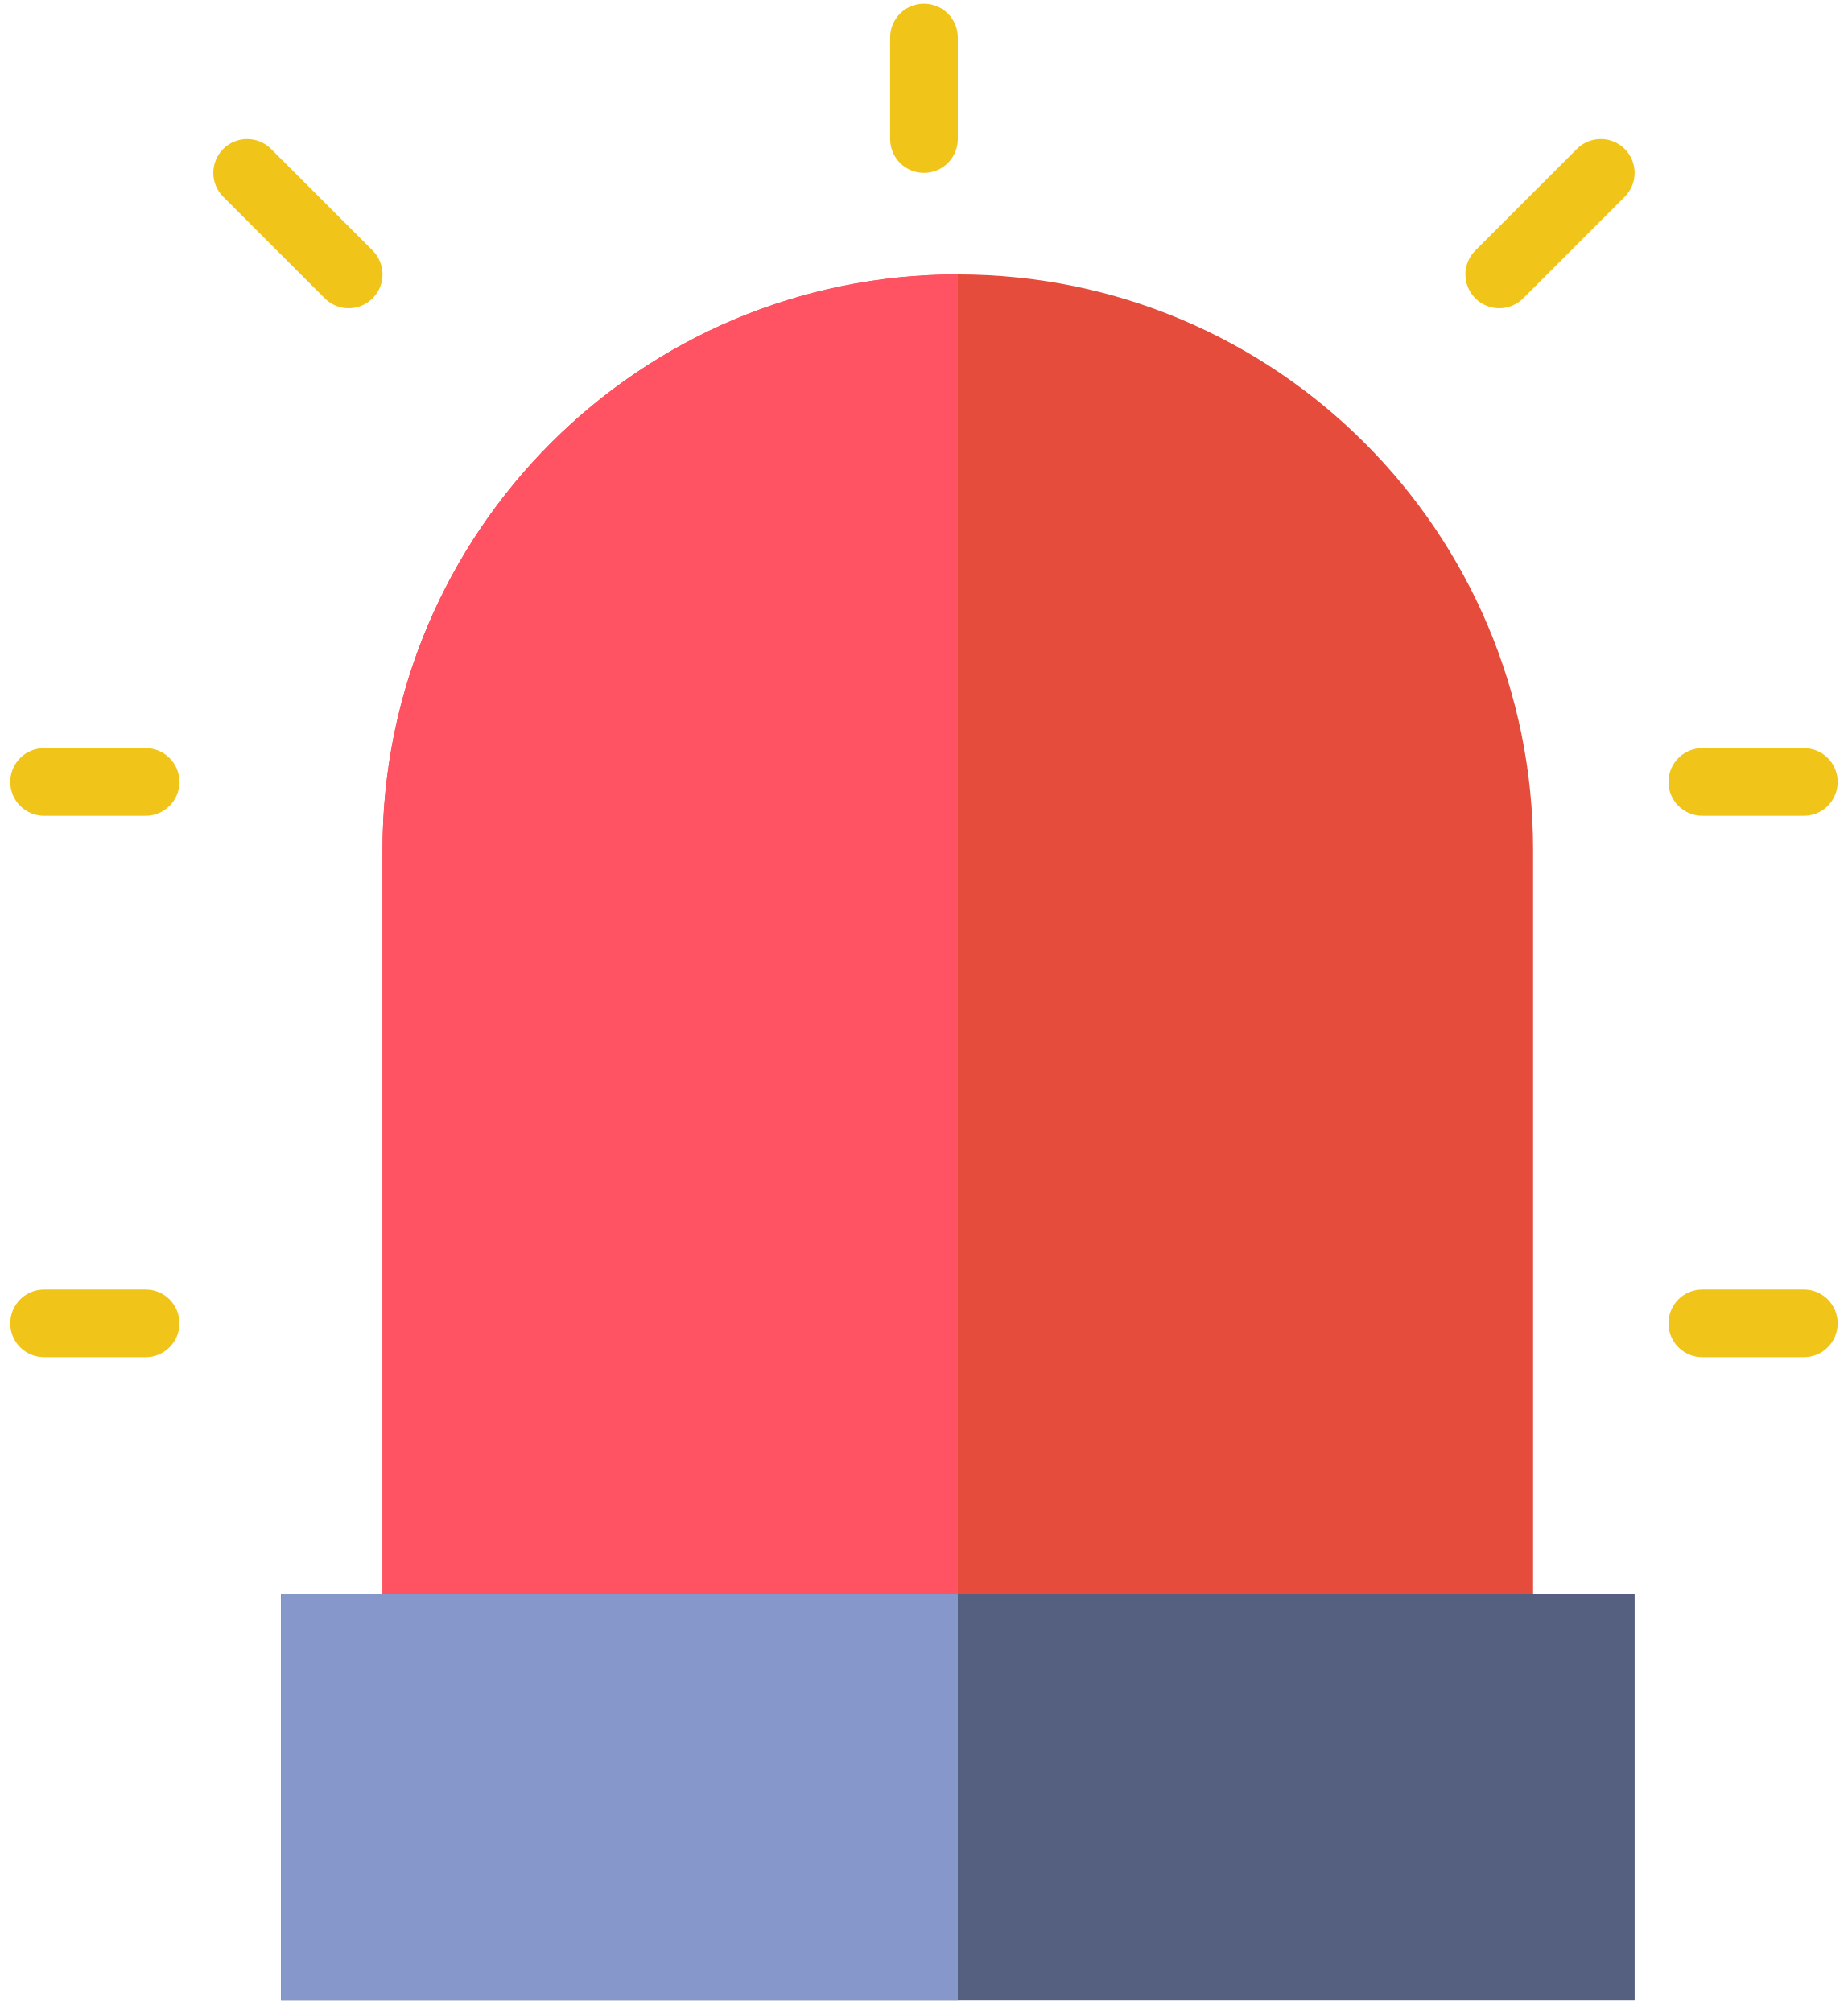
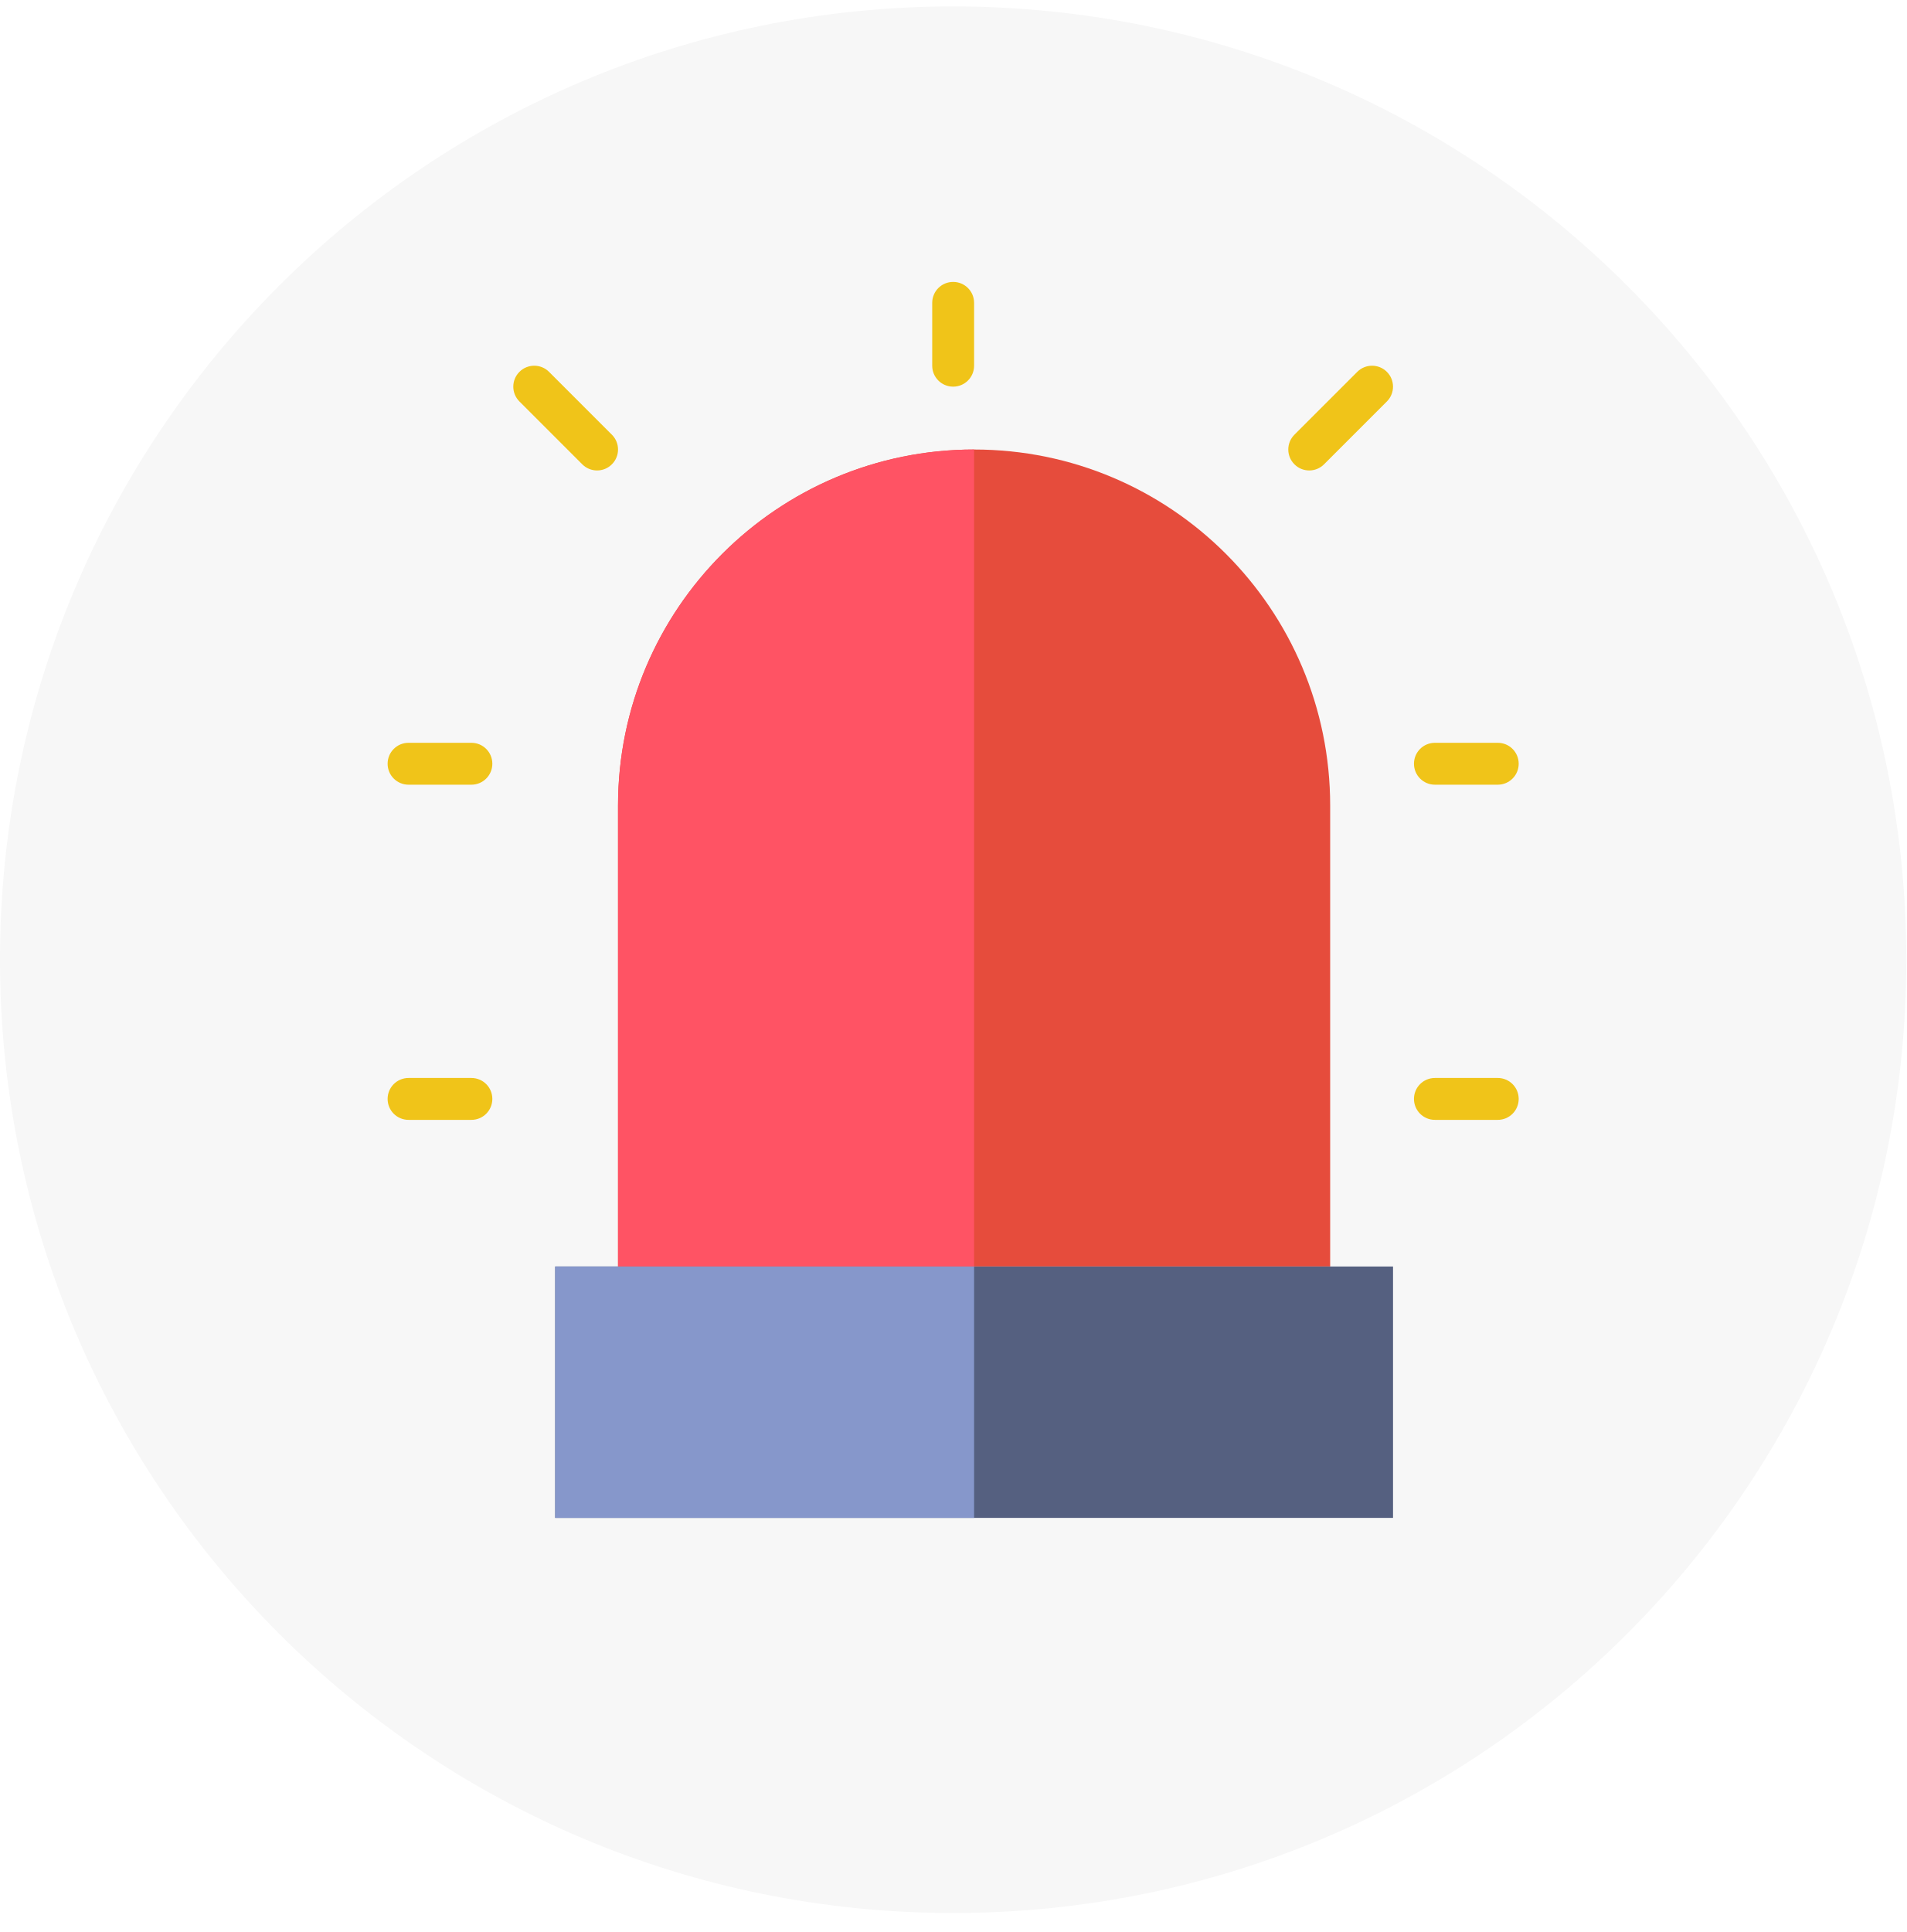
- <svg xmlns="http://www.w3.org/2000/svg" width="45px" height="49px" viewBox="0 0 45 49" version="1.1">
+ <svg xmlns="http://www.w3.org/2000/svg" width="75px" height="76px" viewBox="0 0 75 76" version="1.1">
  <defs />
  <g id="Page-1" stroke="none" stroke-width="1" fill="none" fill-rule="evenodd">
-     <g id="Features-Copy-2" transform="translate(-194, -1233)">
-       <g id="feature-7" transform="translate(194.25, 1233.09)">
-         <path d="M37.083,38.731 L9.065,38.731 L9.065,20.602 C9.065,12.865 15.337,6.593 23.074,6.593 C30.811,6.593 37.083,12.865 37.083,20.602 L37.083,38.731" id="Fill-1223" fill="#E64C3C" />
-         <path d="M6.593,38.731 L39.556,38.731 L39.556,48.62 L6.593,48.62 L6.593,38.731 Z" id="Fill-1244" fill="#556080" />
-         <path d="M38.149,3.538 L35.677,6.01 C35.354,6.332 35.354,6.853 35.677,7.175 C35.837,7.336 36.048,7.417 36.259,7.417 C36.47,7.417 36.681,7.336 36.842,7.175 L39.314,4.703 C39.636,4.381 39.636,3.86 39.314,3.538 C38.992,3.216 38.471,3.216 38.149,3.538" id="Fill-1245" fill="#F0C419" />
-         <path d="M22.25,0 C21.794,0 21.426,0.368 21.426,0.824 L21.426,3.296 C21.426,3.752 21.794,4.12 22.25,4.12 C22.706,4.12 23.074,3.752 23.074,3.296 L23.074,0.824 C23.074,0.368 22.706,0 22.25,0" id="Fill-1246" fill="#F0C419" />
-         <path d="M41.204,19.778 L43.676,19.778 C44.132,19.778 44.5,19.409 44.5,18.954 C44.5,18.498 44.132,18.13 43.676,18.13 L41.204,18.13 C40.748,18.13 40.38,18.498 40.38,18.954 C40.38,19.409 40.748,19.778 41.204,19.778" id="Fill-1247" fill="#F0C419" />
-         <path d="M43.676,31.315 L41.204,31.315 C40.748,31.315 40.38,31.683 40.38,32.139 C40.38,32.595 40.748,32.963 41.204,32.963 L43.676,32.963 C44.132,32.963 44.5,32.595 44.5,32.139 C44.5,31.683 44.132,31.315 43.676,31.315" id="Fill-1248" fill="#F0C419" />
-         <path d="M6.351,3.538 C6.029,3.216 5.508,3.216 5.186,3.538 C4.864,3.86 4.864,4.381 5.186,4.703 L7.658,7.175 C7.819,7.336 8.03,7.417 8.241,7.417 C8.452,7.417 8.663,7.336 8.823,7.175 C9.146,6.853 9.146,6.332 8.823,6.01 L6.351,3.538" id="Fill-1249" fill="#F0C419" />
-         <path d="M3.296,18.13 L0.824,18.13 C0.368,18.13 0,18.498 0,18.954 C0,19.409 0.368,19.778 0.824,19.778 L3.296,19.778 C3.752,19.778 4.12,19.409 4.12,18.954 C4.12,18.498 3.752,18.13 3.296,18.13" id="Fill-1250" fill="#F0C419" />
-         <path d="M3.296,31.315 L0.824,31.315 C0.368,31.315 0,31.683 0,32.139 C0,32.595 0.368,32.963 0.824,32.963 L3.296,32.963 C3.752,32.963 4.12,32.595 4.12,32.139 C4.12,31.683 3.752,31.315 3.296,31.315" id="Fill-1251" fill="#F0C419" />
-         <path d="M23.074,6.593 C15.337,6.593 9.065,12.865 9.065,20.602 L9.065,38.731 L23.074,38.731 L23.074,6.593" id="Fill-1252" fill="#FF5364" />
-         <path d="M6.593,38.731 L23.074,38.731 L23.074,48.62 L6.593,48.62 L6.593,38.731 Z" id="Fill-1253" fill="#8697CB" />
+     <g id="Features-Copy-2" transform="translate(-178, -1222)">
+       <g id="feature-7" transform="translate(178, 1222)">
+         <circle id="Oval-34-Copy-8" fill="#F7F7F7" cx="37.5" cy="37.753" r="37.5" />
+         <g transform="translate(15.25, 11.08982)">
+           <path d="M37.083,38.731 L9.065,38.731 L9.065,20.602 C9.065,12.865 15.337,6.593 23.074,6.593 C30.811,6.593 37.083,12.865 37.083,20.602 L37.083,38.731" id="Fill-1223" fill="#E64C3C" />
+           <path d="M6.593,38.731 L39.556,38.731 L39.556,48.62 L6.593,48.62 L6.593,38.731 Z" id="Fill-1244" fill="#556080" />
+           <path d="M38.149,3.538 L35.677,6.01 C35.354,6.332 35.354,6.853 35.677,7.175 C35.837,7.336 36.048,7.417 36.259,7.417 C36.47,7.417 36.681,7.336 36.842,7.175 L39.314,4.703 C39.636,4.381 39.636,3.86 39.314,3.538 C38.992,3.216 38.471,3.216 38.149,3.538" id="Fill-1245" fill="#F0C419" />
+           <path d="M22.25,0 C21.794,0 21.426,0.368 21.426,0.824 L21.426,3.296 C21.426,3.752 21.794,4.12 22.25,4.12 C22.706,4.12 23.074,3.752 23.074,3.296 L23.074,0.824 C23.074,0.368 22.706,0 22.25,0" id="Fill-1246" fill="#F0C419" />
+           <path d="M41.204,19.778 L43.676,19.778 C44.132,19.778 44.5,19.409 44.5,18.954 C44.5,18.498 44.132,18.13 43.676,18.13 L41.204,18.13 C40.748,18.13 40.38,18.498 40.38,18.954 C40.38,19.409 40.748,19.778 41.204,19.778" id="Fill-1247" fill="#F0C419" />
+           <path d="M43.676,31.315 L41.204,31.315 C40.748,31.315 40.38,31.683 40.38,32.139 C40.38,32.595 40.748,32.963 41.204,32.963 L43.676,32.963 C44.132,32.963 44.5,32.595 44.5,32.139 C44.5,31.683 44.132,31.315 43.676,31.315" id="Fill-1248" fill="#F0C419" />
+           <path d="M6.351,3.538 C6.029,3.216 5.508,3.216 5.186,3.538 C4.864,3.86 4.864,4.381 5.186,4.703 L7.658,7.175 C7.819,7.336 8.03,7.417 8.241,7.417 C8.452,7.417 8.663,7.336 8.823,7.175 C9.146,6.853 9.146,6.332 8.823,6.01 L6.351,3.538" id="Fill-1249" fill="#F0C419" />
+           <path d="M3.296,18.13 L0.824,18.13 C0.368,18.13 0,18.498 0,18.954 C0,19.409 0.368,19.778 0.824,19.778 L3.296,19.778 C3.752,19.778 4.12,19.409 4.12,18.954 C4.12,18.498 3.752,18.13 3.296,18.13" id="Fill-1250" fill="#F0C419" />
+           <path d="M3.296,31.315 L0.824,31.315 C0.368,31.315 0,31.683 0,32.139 C0,32.595 0.368,32.963 0.824,32.963 L3.296,32.963 C3.752,32.963 4.12,32.595 4.12,32.139 C4.12,31.683 3.752,31.315 3.296,31.315" id="Fill-1251" fill="#F0C419" />
+           <path d="M23.074,6.593 C15.337,6.593 9.065,12.865 9.065,20.602 L9.065,38.731 L23.074,38.731 L23.074,6.593" id="Fill-1252" fill="#FF5364" />
+           <path d="M6.593,38.731 L23.074,38.731 L23.074,48.62 L6.593,48.62 L6.593,38.731 Z" id="Fill-1253" fill="#8697CB" />
+         </g>
      </g>
    </g>
  </g>
</svg>
